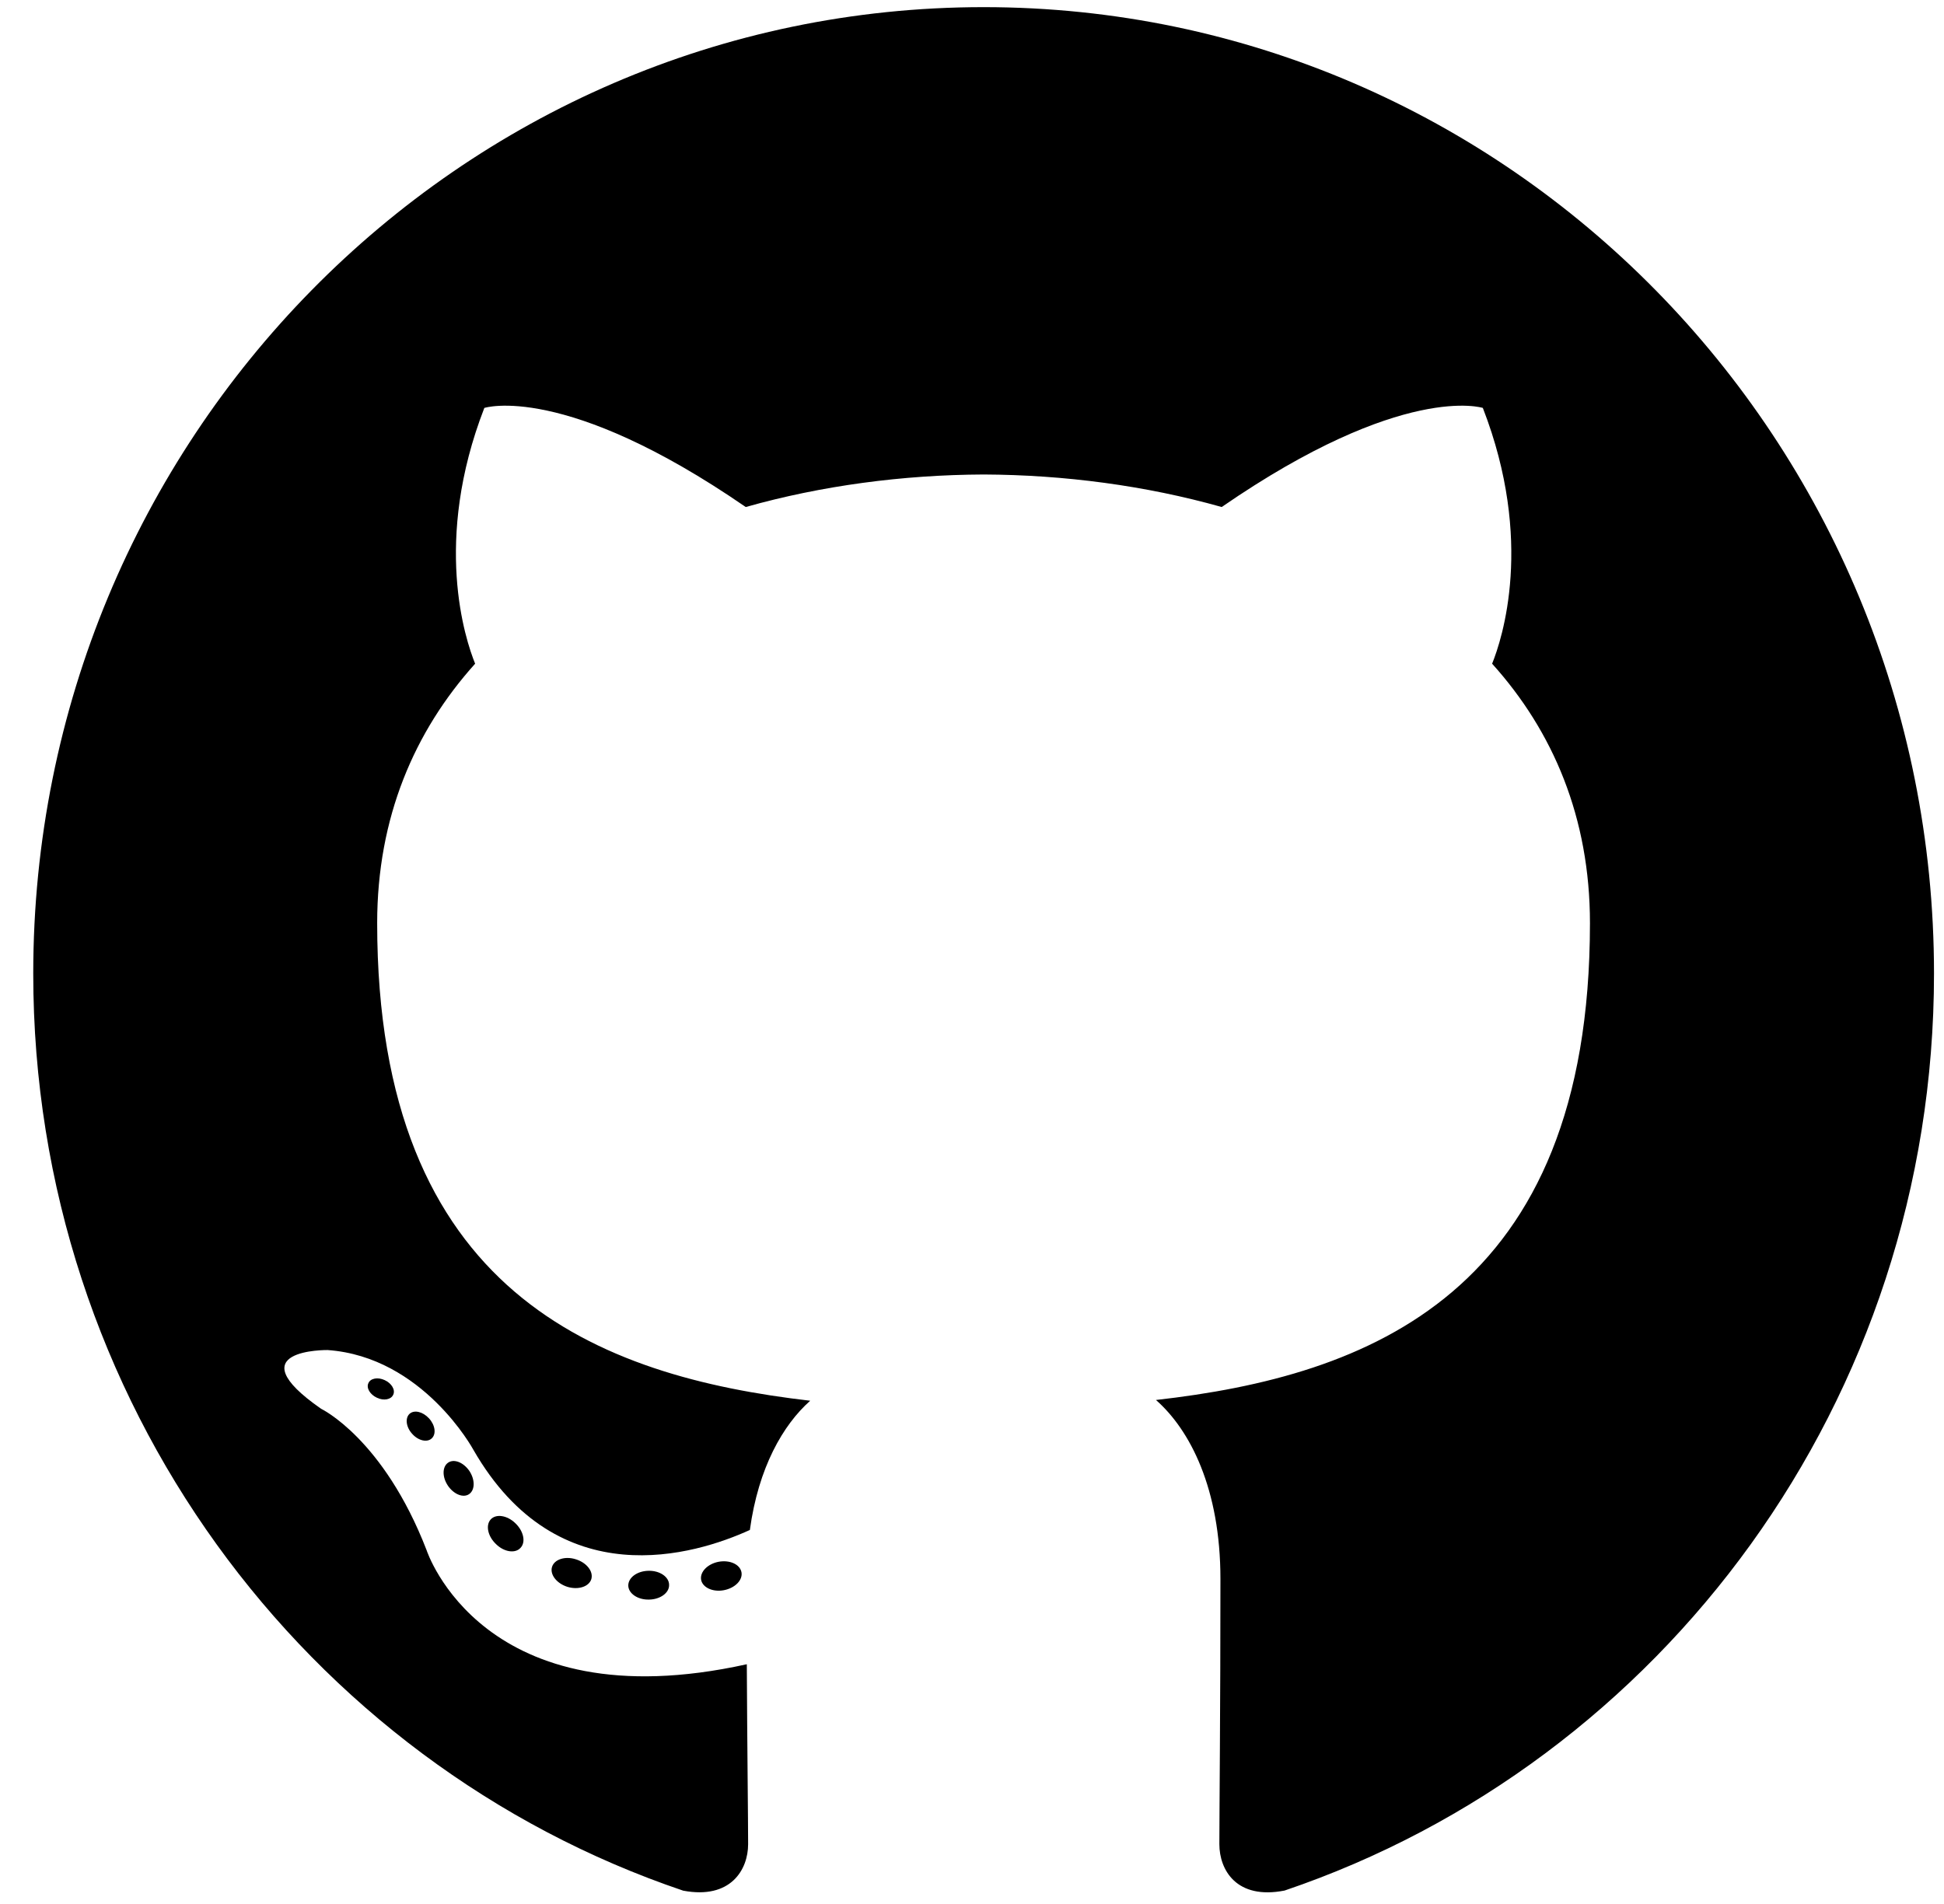
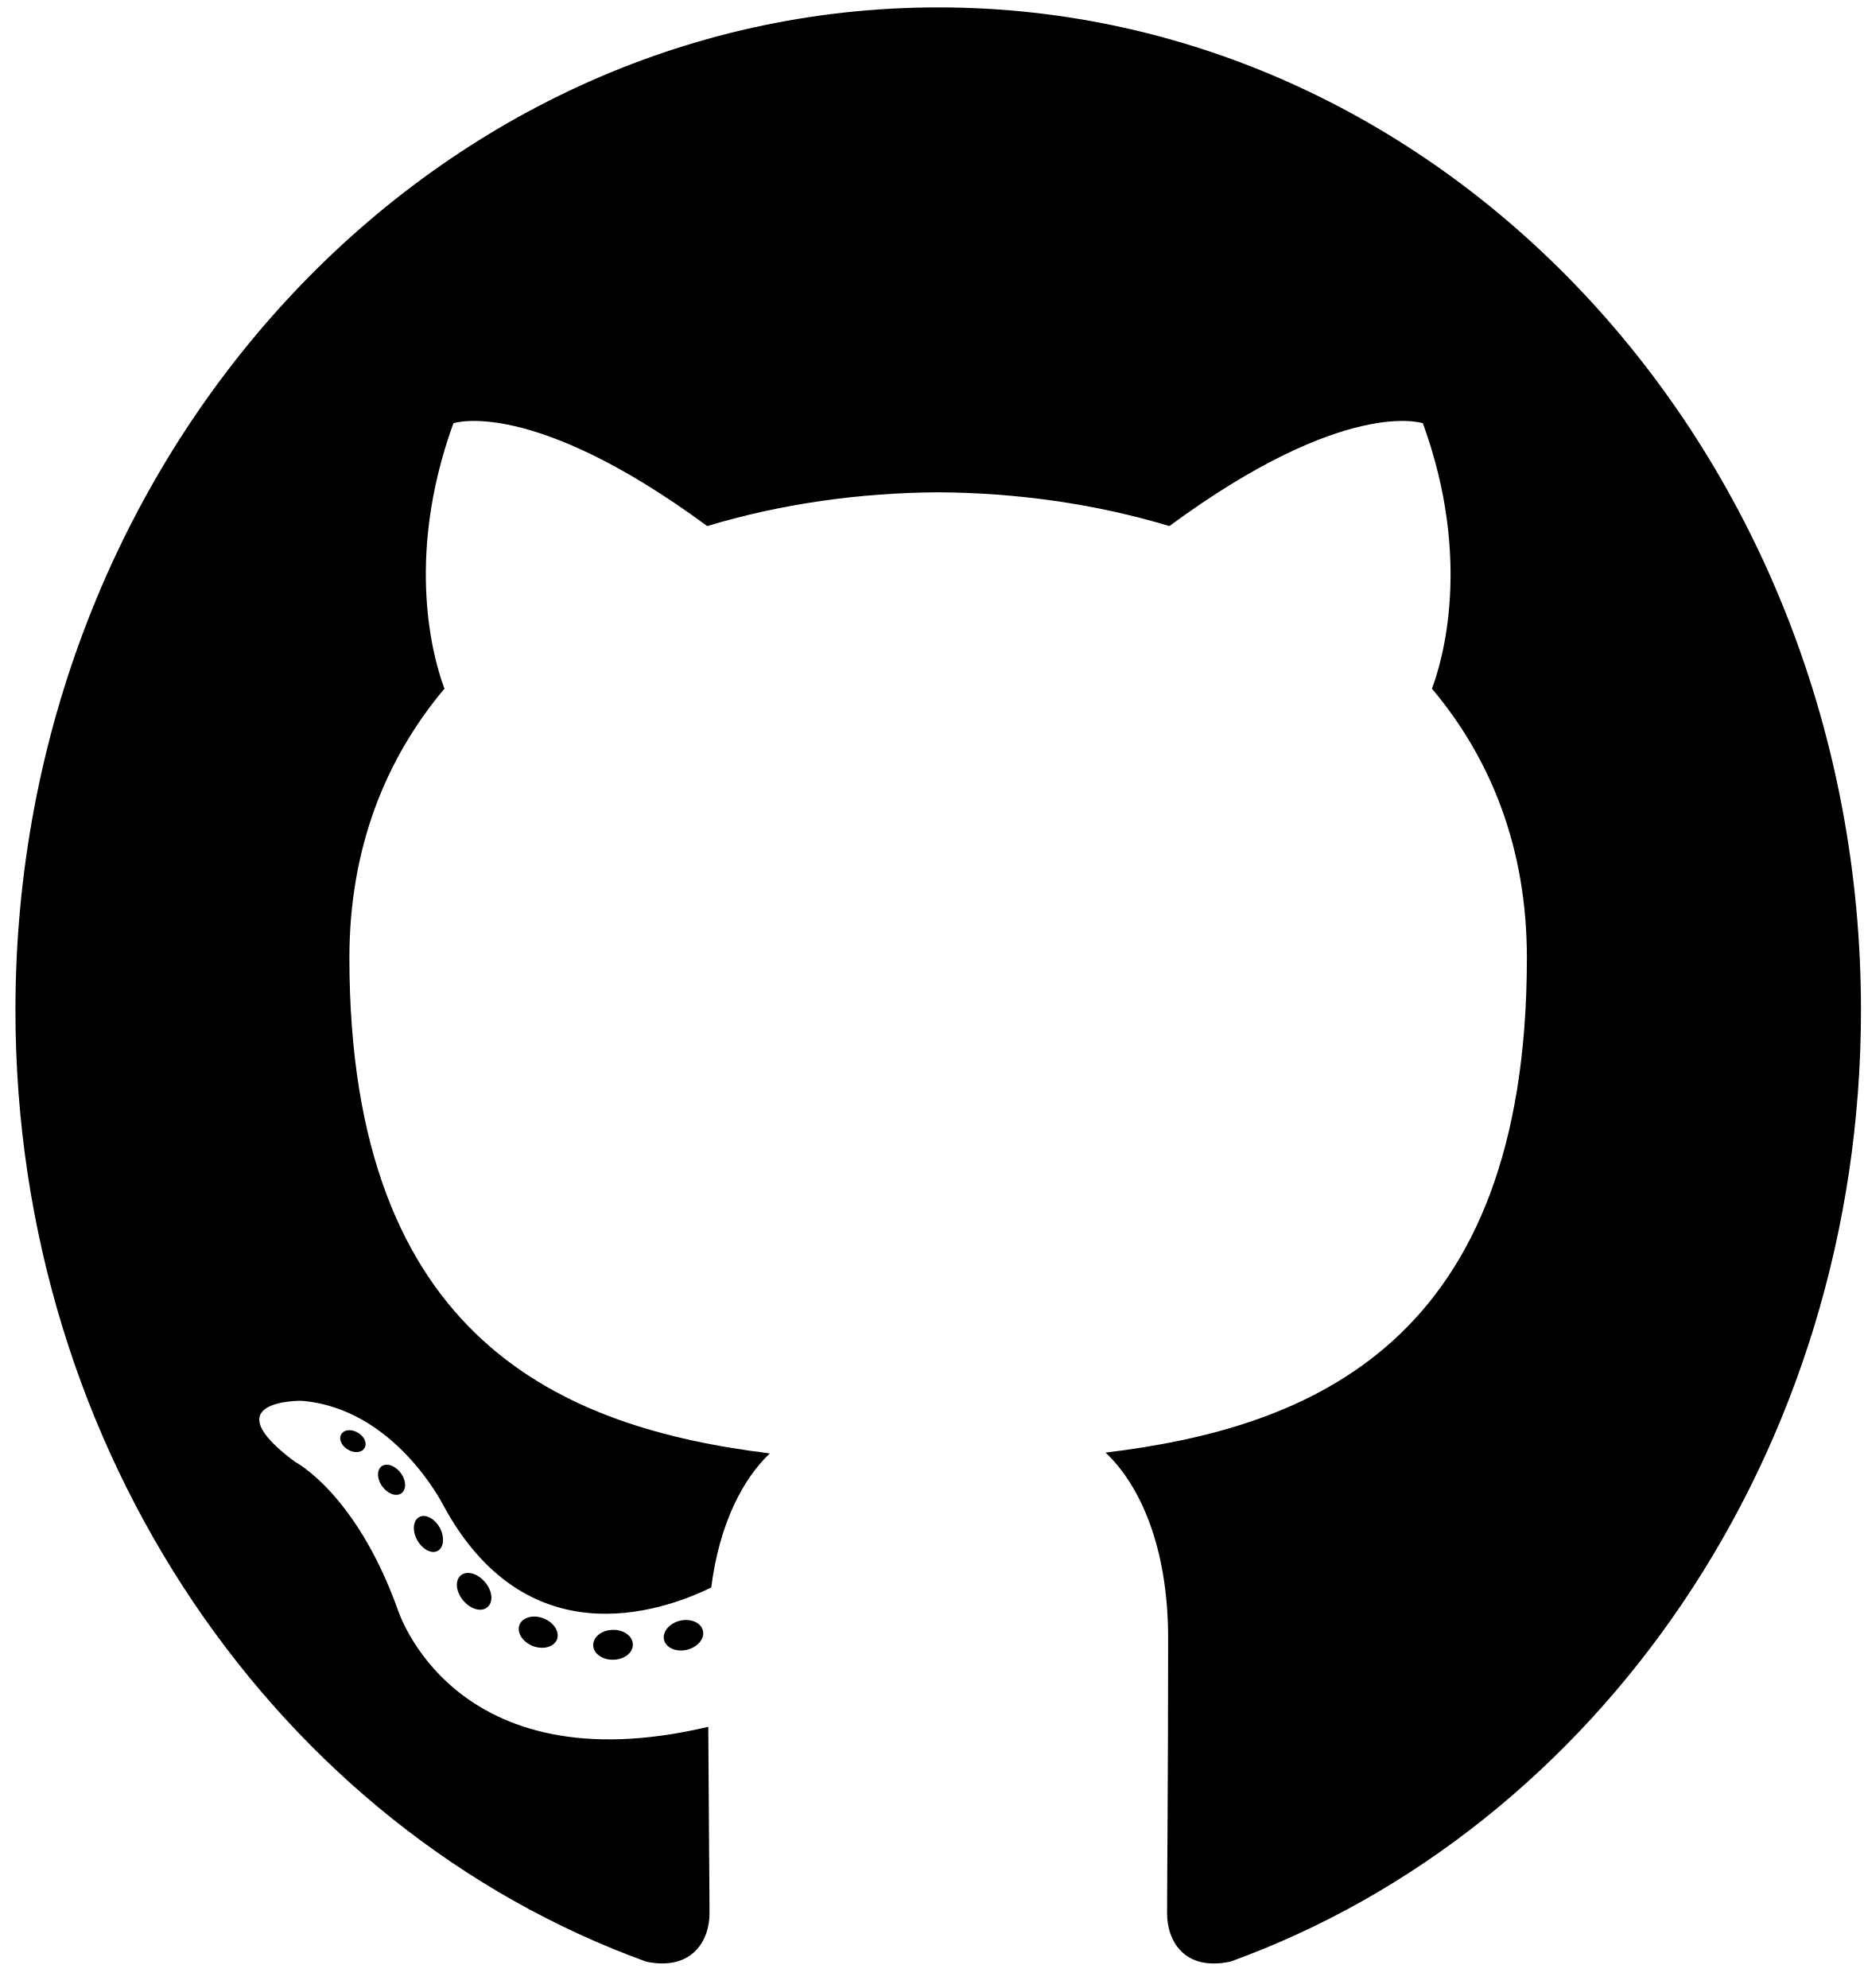
- <svg xmlns="http://www.w3.org/2000/svg" width="49" height="48" viewBox="0 0 49 48" fill="none">
-   <path d="M24.793 0.18C11.565 0.18 0.838 11.088 0.838 24.544C0.838 35.31 7.702 44.443 17.22 47.664C18.417 47.89 18.857 47.136 18.857 46.492C18.857 45.911 18.834 43.992 18.824 41.956C12.16 43.43 10.753 39.081 10.753 39.081C9.664 36.265 8.094 35.516 8.094 35.516C5.92 34.004 8.257 34.035 8.257 34.035C10.663 34.206 11.93 36.546 11.93 36.546C14.066 40.271 17.534 39.194 18.901 38.571C19.116 36.997 19.737 35.921 20.422 35.313C15.101 34.697 9.507 32.608 9.507 23.272C9.507 20.612 10.443 18.438 11.976 16.732C11.727 16.118 10.907 13.64 12.208 10.284C12.208 10.284 14.219 9.629 18.797 12.782C20.708 12.242 22.757 11.971 24.793 11.962C26.829 11.971 28.88 12.242 30.794 12.782C35.367 9.629 37.376 10.284 37.376 10.284C38.679 13.64 37.859 16.118 37.61 16.732C39.146 18.438 40.076 20.612 40.076 23.272C40.076 32.63 34.472 34.691 29.137 35.294C29.997 36.05 30.762 37.533 30.762 39.806C30.762 43.066 30.735 45.689 30.735 46.492C30.735 47.141 31.166 47.9 32.38 47.661C41.893 44.436 48.748 35.306 48.748 24.544C48.748 11.088 38.023 0.18 24.793 0.18Z" fill="black" />
-   <path d="M9.911 35.162C9.858 35.284 9.671 35.32 9.5 35.237C9.327 35.157 9.229 34.992 9.285 34.871C9.337 34.746 9.524 34.712 9.698 34.794C9.872 34.874 9.971 35.041 9.911 35.162Z" fill="black" />
-   <path d="M10.881 36.263C10.767 36.371 10.544 36.321 10.392 36.15C10.235 35.981 10.206 35.753 10.322 35.644C10.44 35.536 10.656 35.587 10.813 35.757C10.97 35.928 11.001 36.154 10.881 36.263Z" fill="black" />
-   <path d="M11.826 37.666C11.679 37.77 11.439 37.673 11.291 37.456C11.144 37.239 11.144 36.98 11.294 36.875C11.443 36.771 11.679 36.865 11.829 37.08C11.976 37.3 11.976 37.56 11.826 37.666Z" fill="black" />
-   <path d="M13.12 39.022C12.988 39.169 12.709 39.13 12.504 38.929C12.295 38.732 12.236 38.453 12.368 38.306C12.501 38.158 12.782 38.2 12.988 38.399C13.196 38.596 13.26 38.876 13.12 39.022Z" fill="black" />
-   <path d="M14.905 39.809C14.847 40 14.578 40.087 14.306 40.006C14.035 39.922 13.858 39.699 13.913 39.506C13.969 39.314 14.24 39.223 14.513 39.31C14.784 39.393 14.961 39.615 14.905 39.809Z" fill="black" />
-   <path d="M16.865 39.955C16.872 40.156 16.642 40.323 16.357 40.326C16.071 40.333 15.839 40.17 15.836 39.972C15.836 39.77 16.061 39.605 16.347 39.6C16.632 39.594 16.865 39.755 16.865 39.955Z" fill="black" />
-   <path d="M18.69 39.639C18.724 39.835 18.526 40.037 18.243 40.09C17.965 40.142 17.707 40.021 17.672 39.826C17.638 39.626 17.839 39.424 18.117 39.372C18.4 39.322 18.654 39.44 18.69 39.639Z" fill="black" />
+ <svg xmlns="http://www.w3.org/2000/svg" width="60" height="64" viewBox="0 0 60 64" fill="none">
+   <path d="M30.203 0.238C13.799 0.238 0.497 14.691 0.497 32.521C0.497 46.785 9.008 58.886 20.812 63.155C22.296 63.454 22.841 62.455 22.841 61.602C22.841 60.832 22.814 58.289 22.801 55.592C14.537 57.545 12.793 51.783 12.793 51.783C11.441 48.051 9.494 47.059 9.494 47.059C6.799 45.055 9.698 45.096 9.698 45.096C12.681 45.324 14.251 48.423 14.251 48.423C16.901 53.359 21.201 51.932 22.896 51.107C23.163 49.021 23.932 47.596 24.782 46.79C18.184 45.974 11.248 43.206 11.248 30.835C11.248 27.311 12.408 24.431 14.308 22.17C14 21.356 12.983 18.073 14.596 13.626C14.596 13.626 17.091 12.759 22.767 16.936C25.137 16.22 27.678 15.862 30.203 15.849C32.728 15.862 35.271 16.22 37.645 16.936C43.315 12.759 45.806 13.626 45.806 13.626C47.423 18.073 46.406 21.356 46.097 22.17C48.002 24.431 49.154 27.311 49.154 30.835C49.154 43.235 42.205 45.965 35.59 46.764C36.656 47.766 37.605 49.731 37.605 52.743C37.605 57.062 37.571 60.538 37.571 61.602C37.571 62.461 38.105 63.468 39.611 63.151C51.408 58.877 59.909 46.78 59.909 32.521C59.909 14.691 46.609 0.238 30.203 0.238Z" fill="black" />
+   <path d="M11.748 46.59C11.682 46.751 11.45 46.798 11.239 46.688C11.023 46.583 10.902 46.364 10.972 46.203C11.036 46.038 11.269 45.993 11.484 46.102C11.7 46.208 11.822 46.429 11.748 46.59Z" fill="black" />
+   <path d="M12.951 48.048C12.809 48.191 12.532 48.125 12.344 47.899C12.15 47.674 12.114 47.373 12.257 47.228C12.403 47.086 12.672 47.152 12.867 47.377C13.061 47.605 13.099 47.904 12.951 48.048Z" fill="black" />
+   <path d="M14.122 49.908C13.94 50.045 13.643 49.916 13.459 49.629C13.277 49.342 13.277 48.998 13.463 48.86C13.647 48.722 13.94 48.846 14.127 49.131C14.308 49.422 14.308 49.767 14.122 49.908Z" fill="black" />
+   <path d="M15.727 51.704C15.564 51.899 15.218 51.847 14.964 51.581C14.704 51.32 14.632 50.951 14.795 50.756C14.96 50.56 15.309 50.615 15.564 50.879C15.822 51.139 15.901 51.511 15.727 51.704Z" fill="black" />
+   <path d="M17.941 52.747C17.869 53 17.535 53.115 17.198 53.007C16.863 52.897 16.643 52.601 16.711 52.345C16.78 52.091 17.116 51.971 17.455 52.086C17.79 52.196 18.011 52.49 17.941 52.747Z" fill="black" />
+   <path d="M20.372 52.941C20.38 53.207 20.095 53.428 19.742 53.432C19.386 53.441 19.099 53.225 19.095 52.964C19.095 52.695 19.374 52.476 19.729 52.47C20.082 52.462 20.372 52.676 20.372 52.941Z" fill="black" />
+   <path d="M22.634 52.522C22.677 52.782 22.431 53.048 22.08 53.119C21.735 53.188 21.416 53.028 21.372 52.77C21.33 52.504 21.58 52.237 21.924 52.168C22.275 52.102 22.59 52.258 22.634 52.522Z" fill="black" />
</svg>
